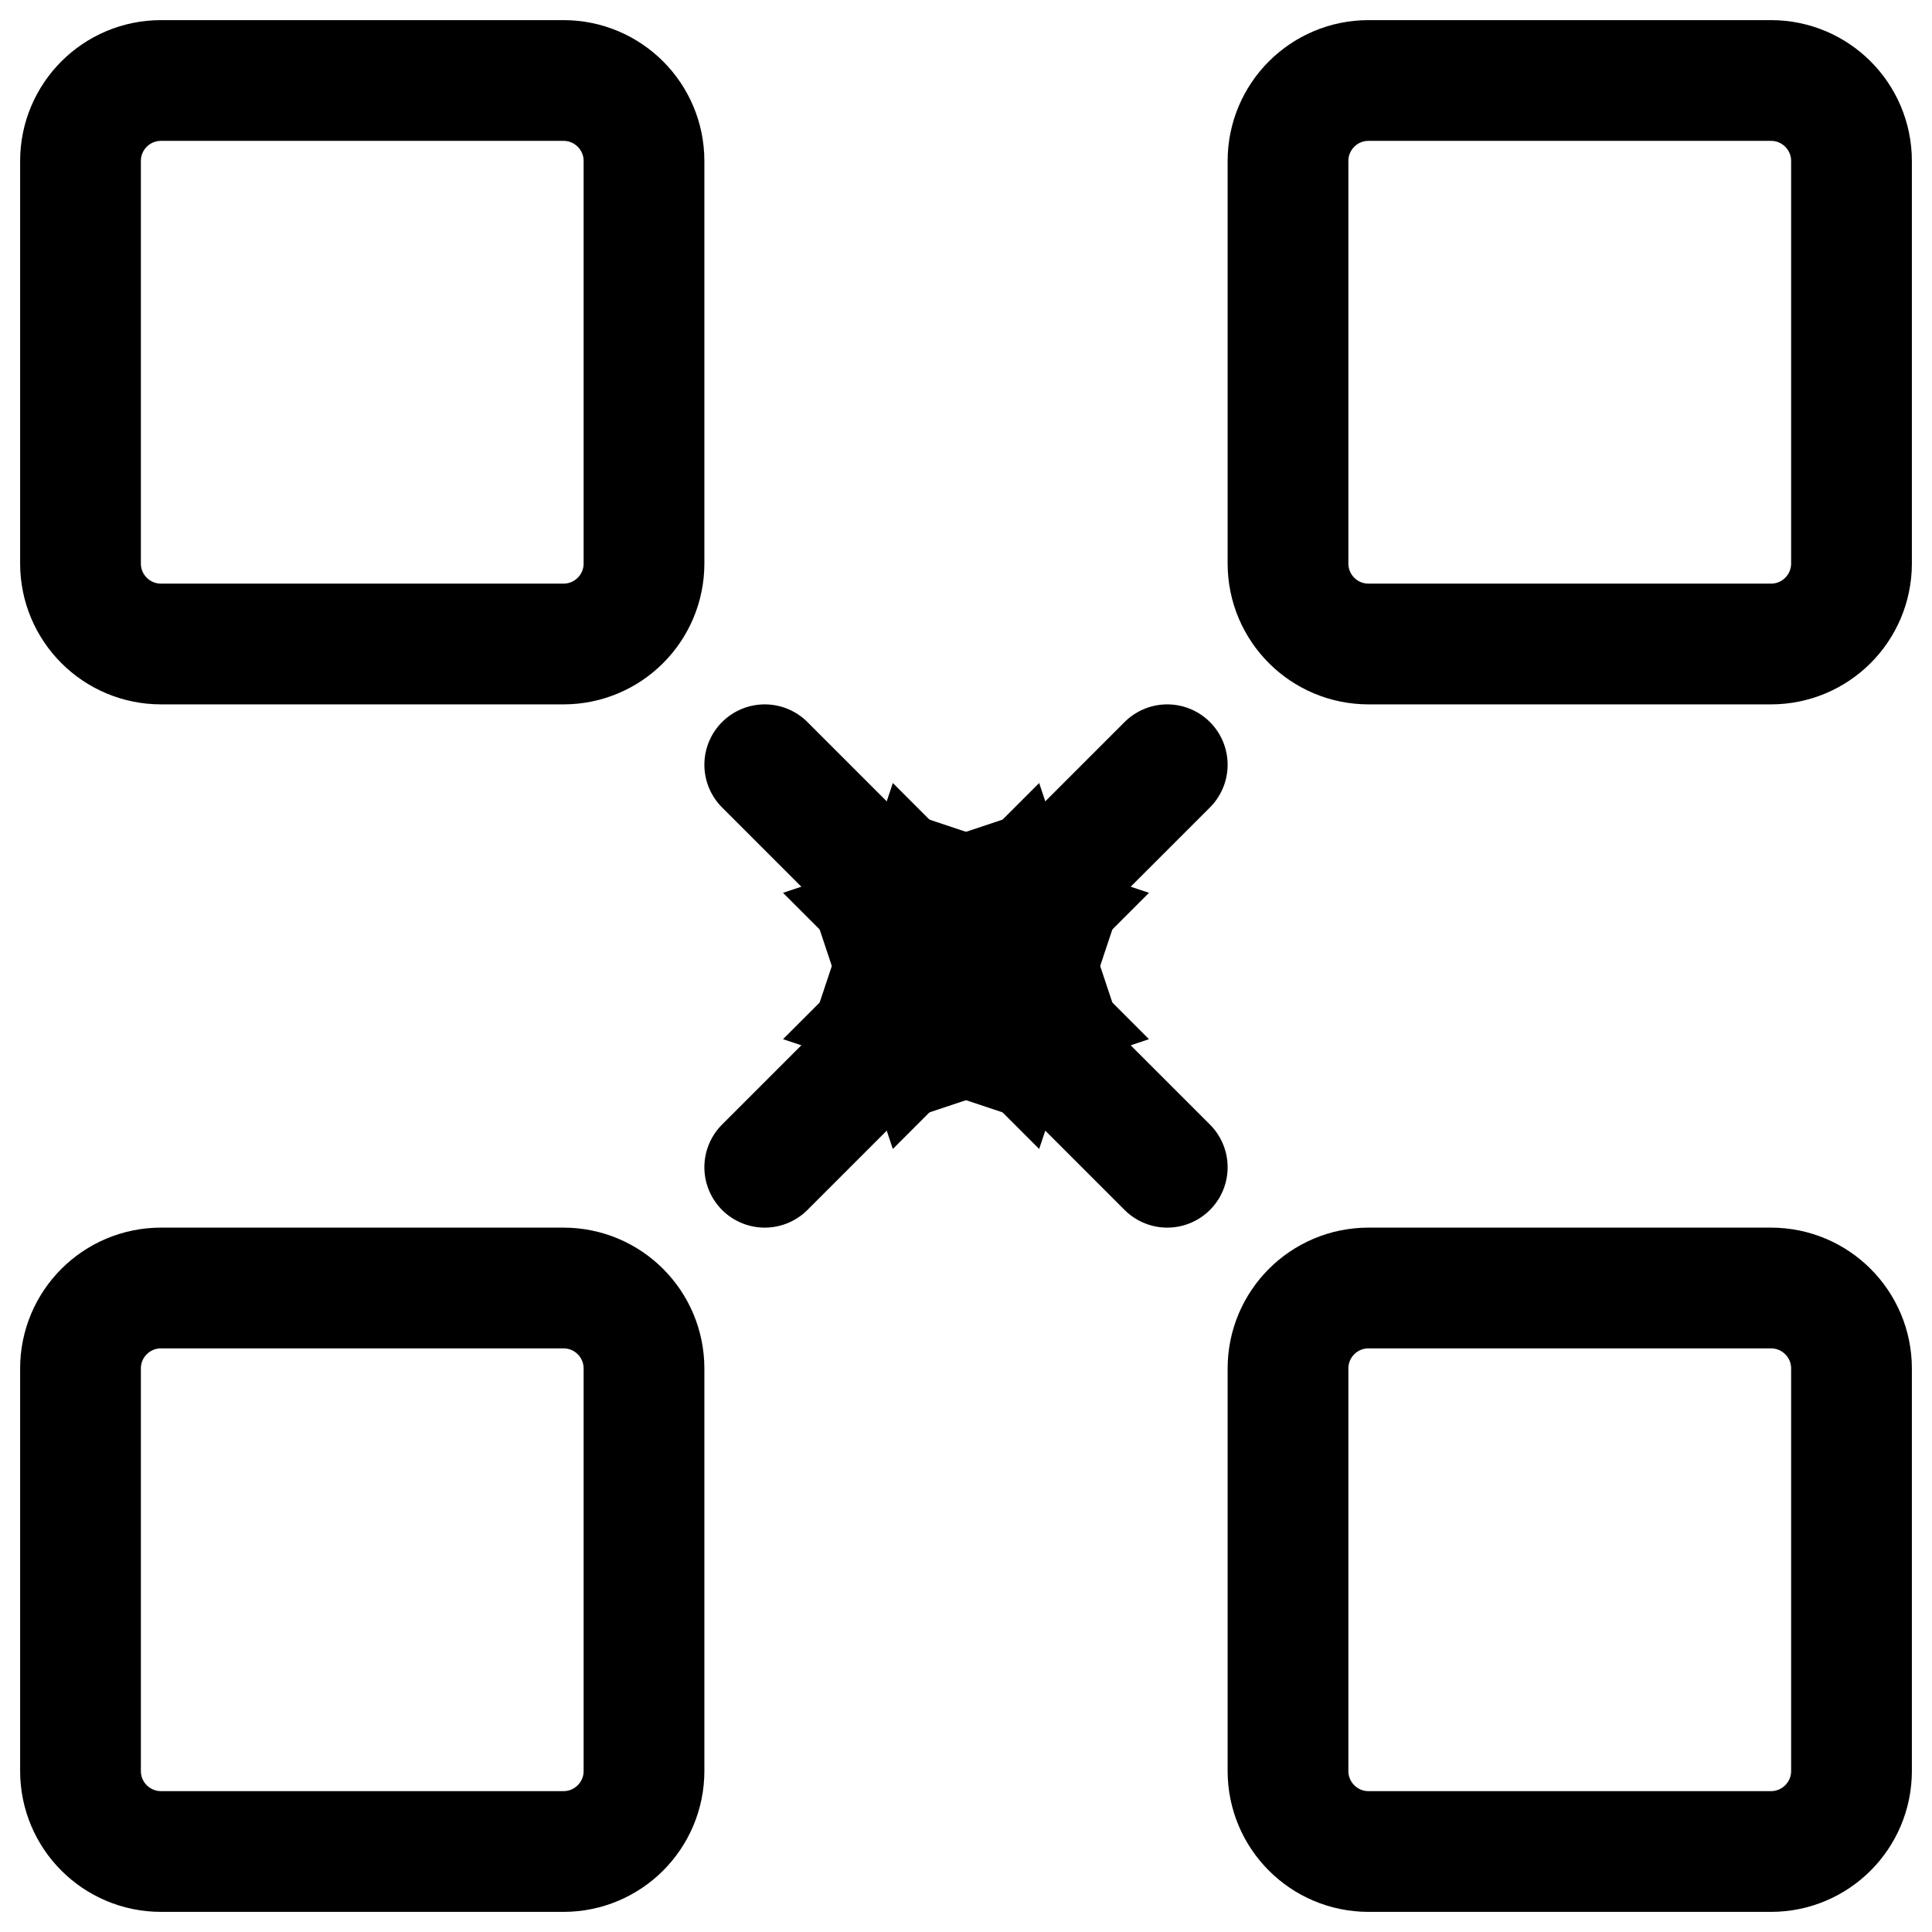
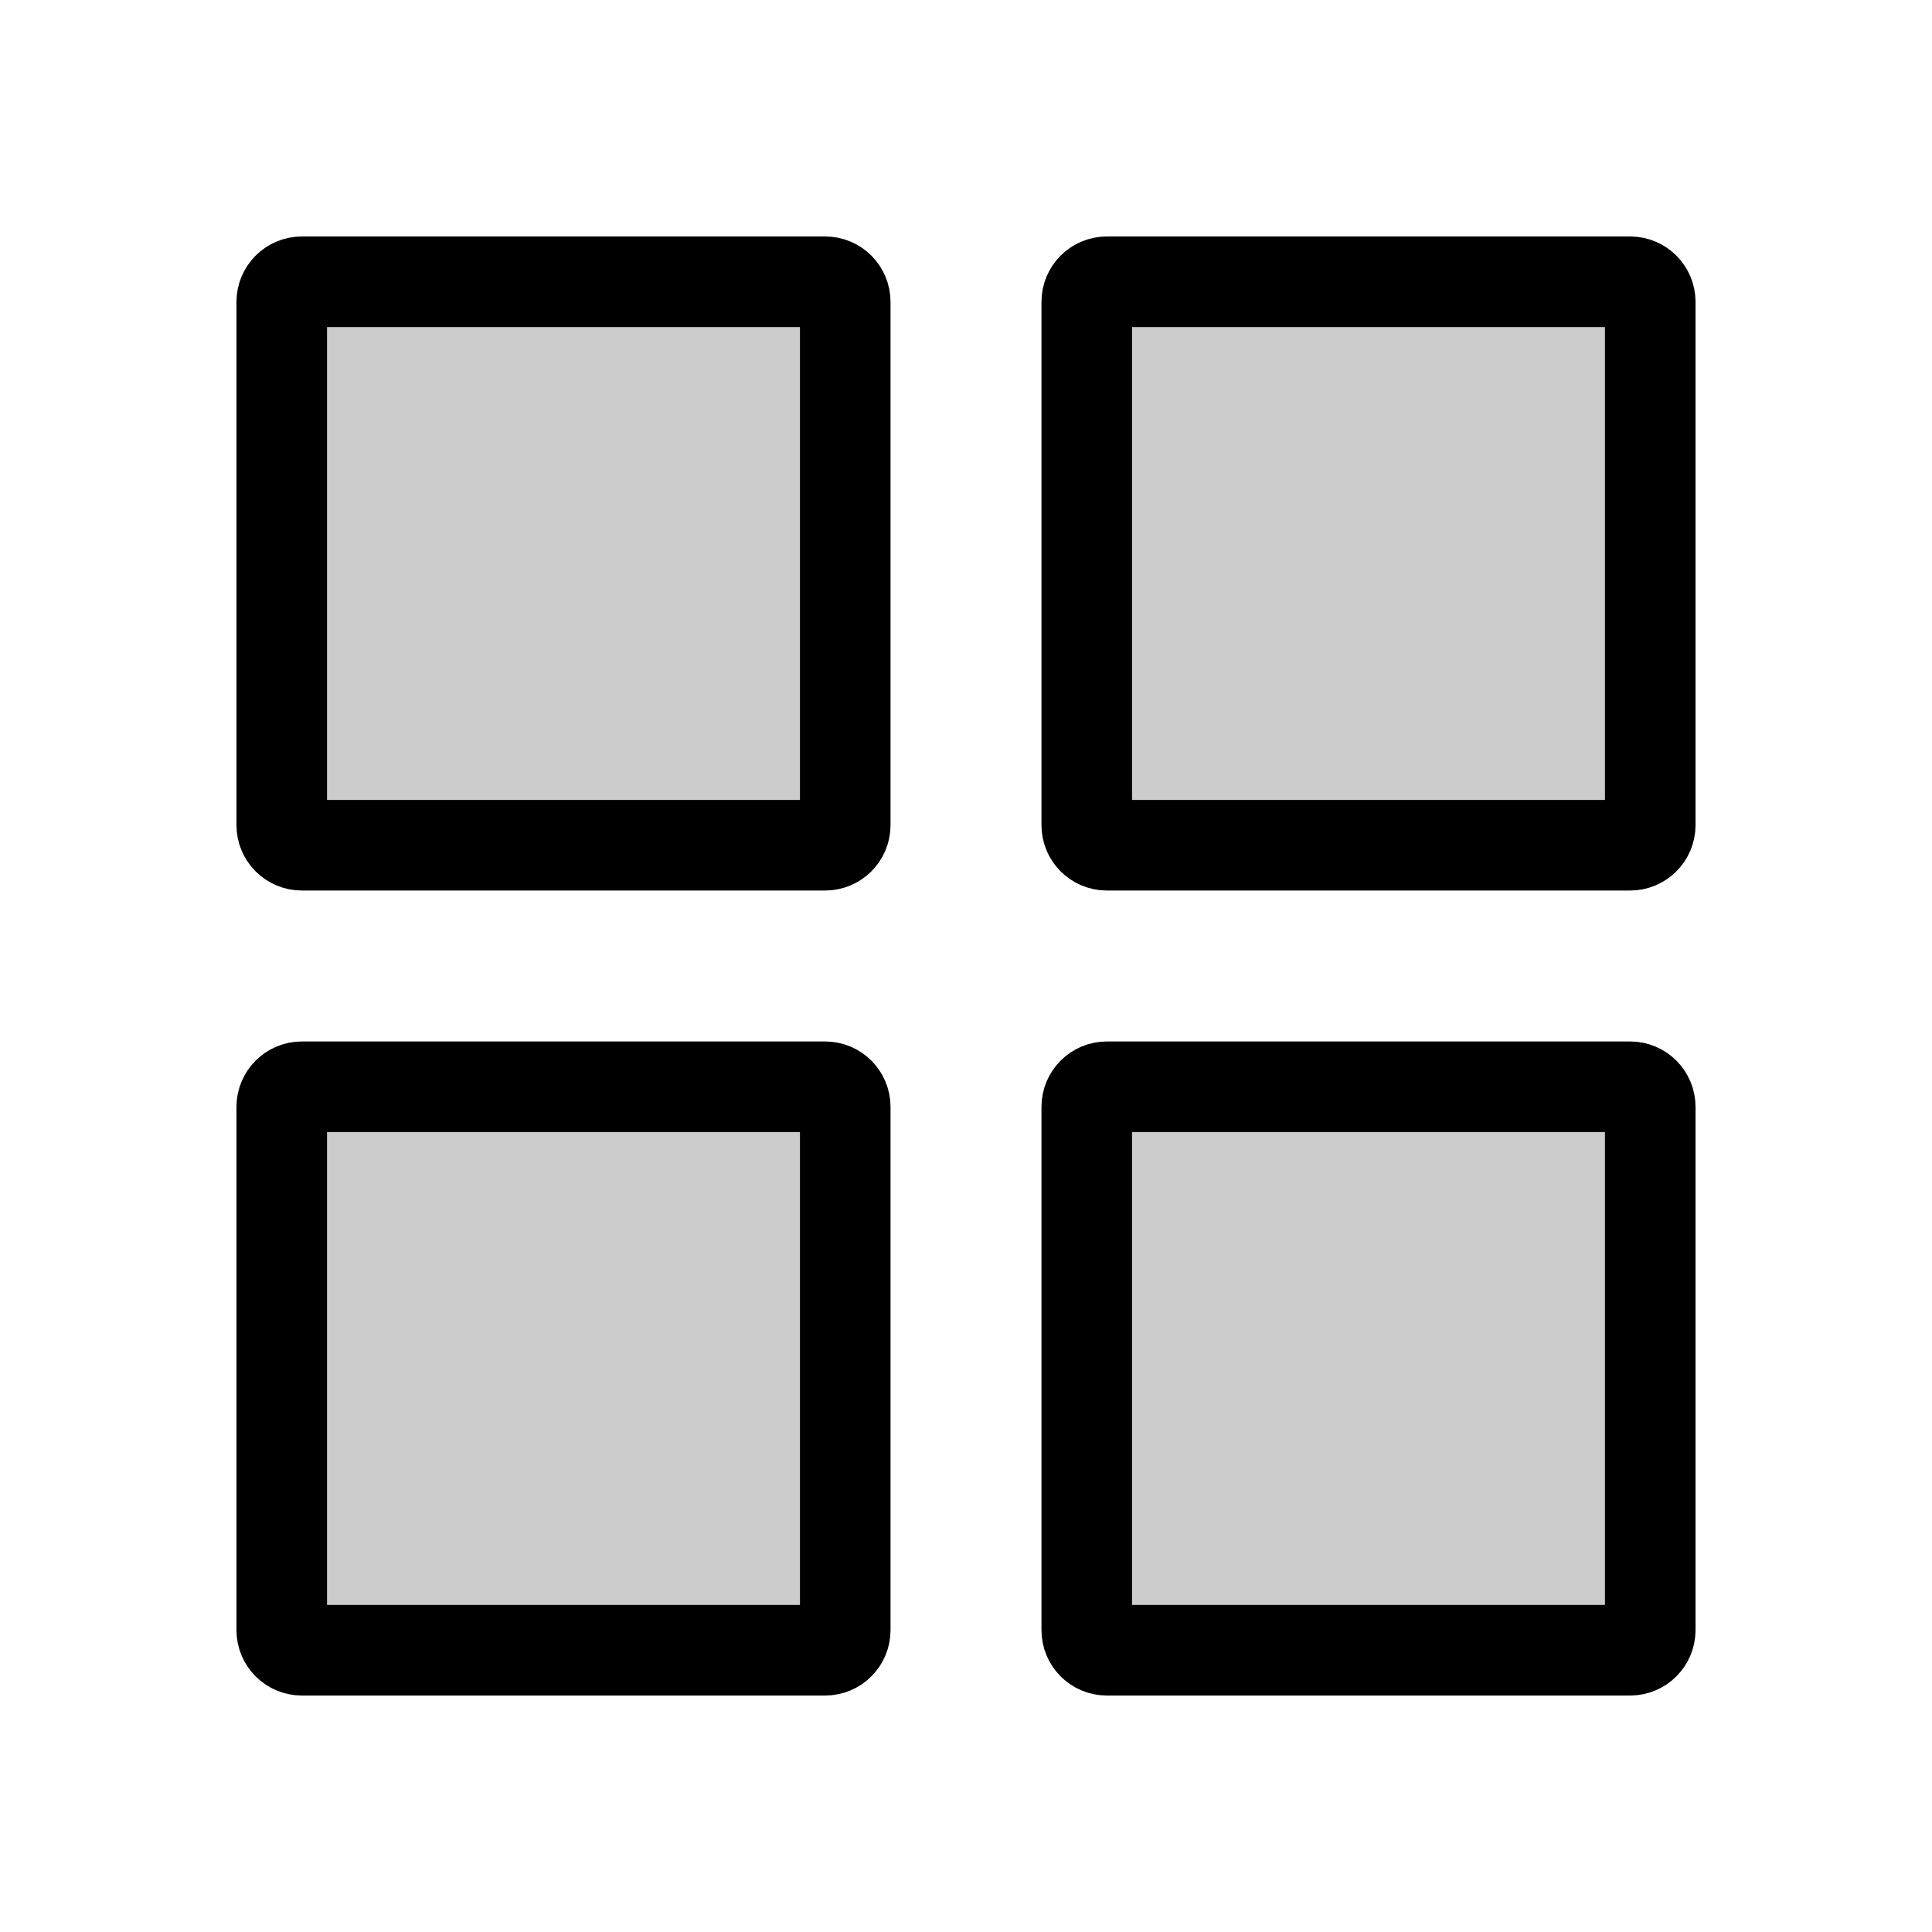
- <svg xmlns="http://www.w3.org/2000/svg" viewBox="0 0 24 24" fill="none" stroke="currentColor" stroke-width="1.5" stroke-linecap="round" stroke-linejoin="round">
-   <defs>
-     <marker id="tip" viewBox="0 0 8 8" refX="8" refY="4" markerWidth="3" markerHeight="3" orient="auto-start-reverse">
-       <path d="M0,0 L8,4 L0,8z" fill="currentColor" stroke="none" />
-     </marker>
-   </defs>
-   <rect x="1" y="1" width="7" height="7" rx="1" />
-   <rect x="16" y="1" width="7" height="7" rx="1" />
-   <rect x="1" y="16" width="7" height="7" rx="1" />
-   <rect x="16" y="16" width="7" height="7" rx="1" />
-   <line x1="9.5" y1="9.5" x2="14.5" y2="14.5" marker-start="url(#tip)" marker-end="url(#tip)" />
-   <line x1="14.5" y1="9.5" x2="9.5" y2="14.5" marker-start="url(#tip)" marker-end="url(#tip)" />
+ <svg xmlns="http://www.w3.org/2000/svg" width="24" height="24" viewBox="0 0 24 24" fill="none" stroke="currentColor" stroke-width="1.125" stroke-linecap="round" stroke-linejoin="round">
+   <rect x="3.5" y="3.5" width="7" height="7" rx=".25" fill="currentColor" fill-opacity=".2" />
+   <rect x="13.5" y="3.5" width="7" height="7" rx=".25" fill="currentColor" fill-opacity=".2" />
+   <rect x="3.5" y="13.5" width="7" height="7" rx=".25" fill="currentColor" fill-opacity=".2" />
+   <rect x="13.5" y="13.5" width="7" height="7" rx=".25" fill="currentColor" fill-opacity=".2" />
</svg>
